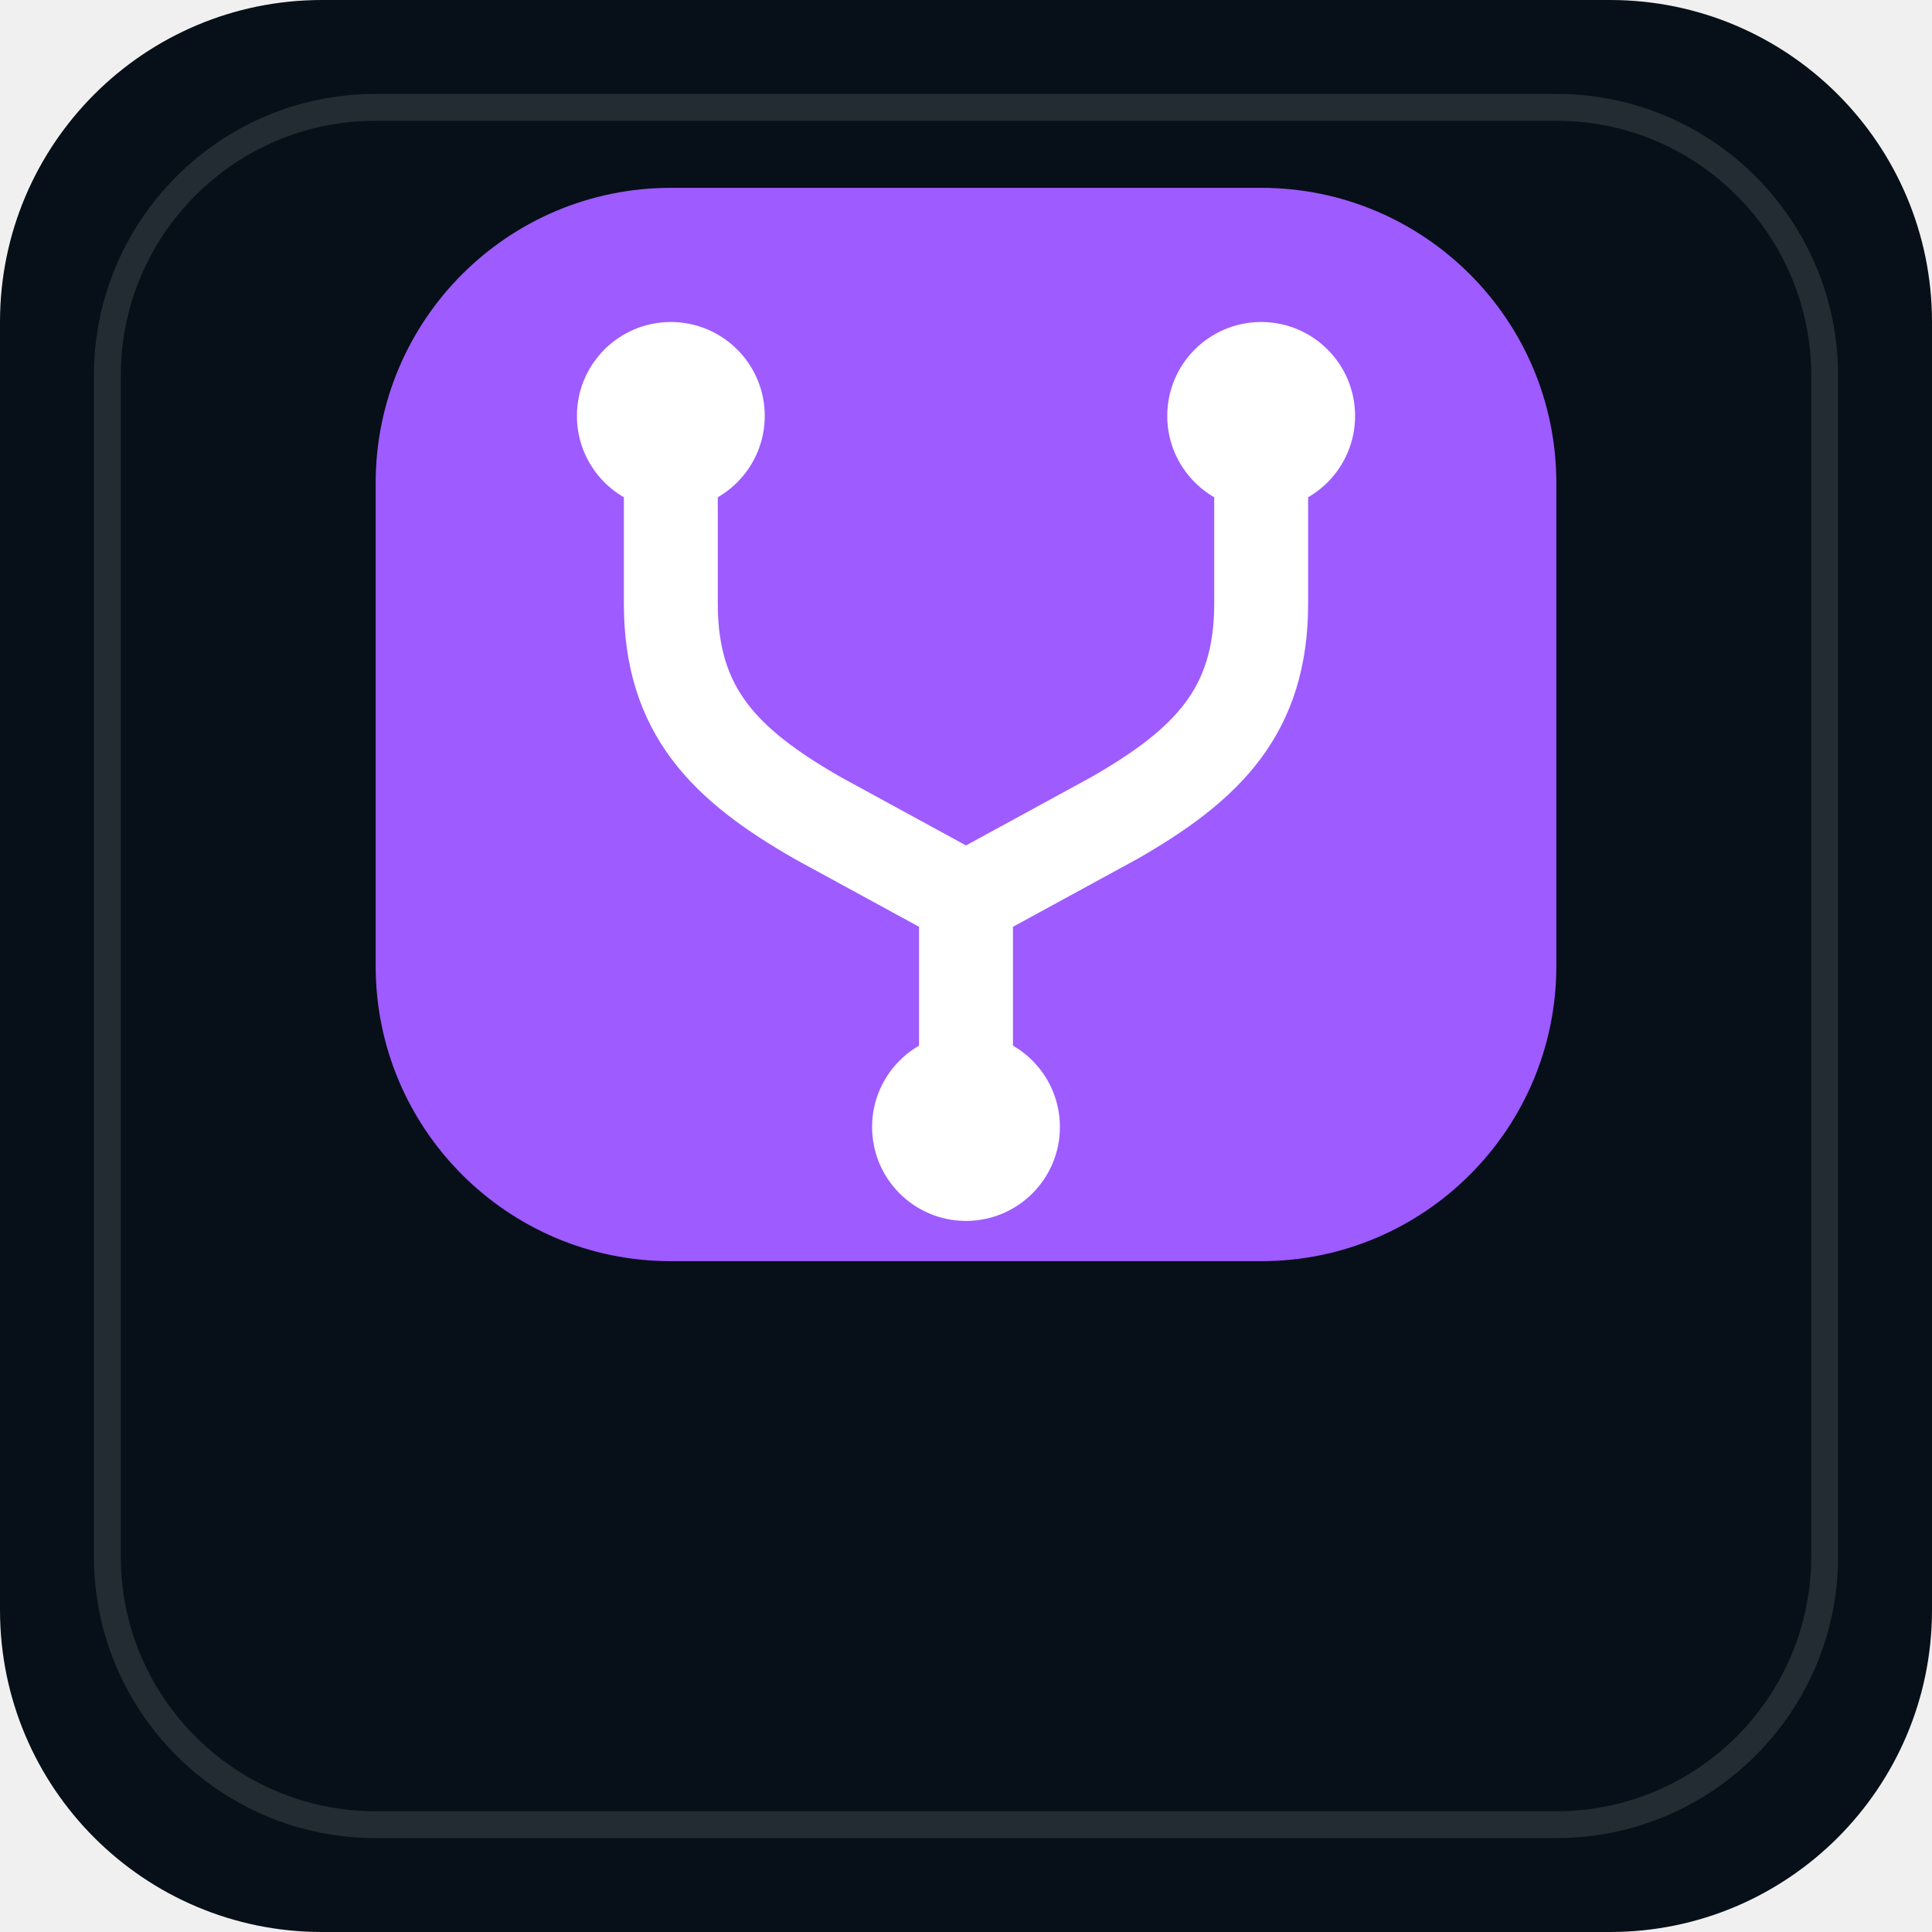
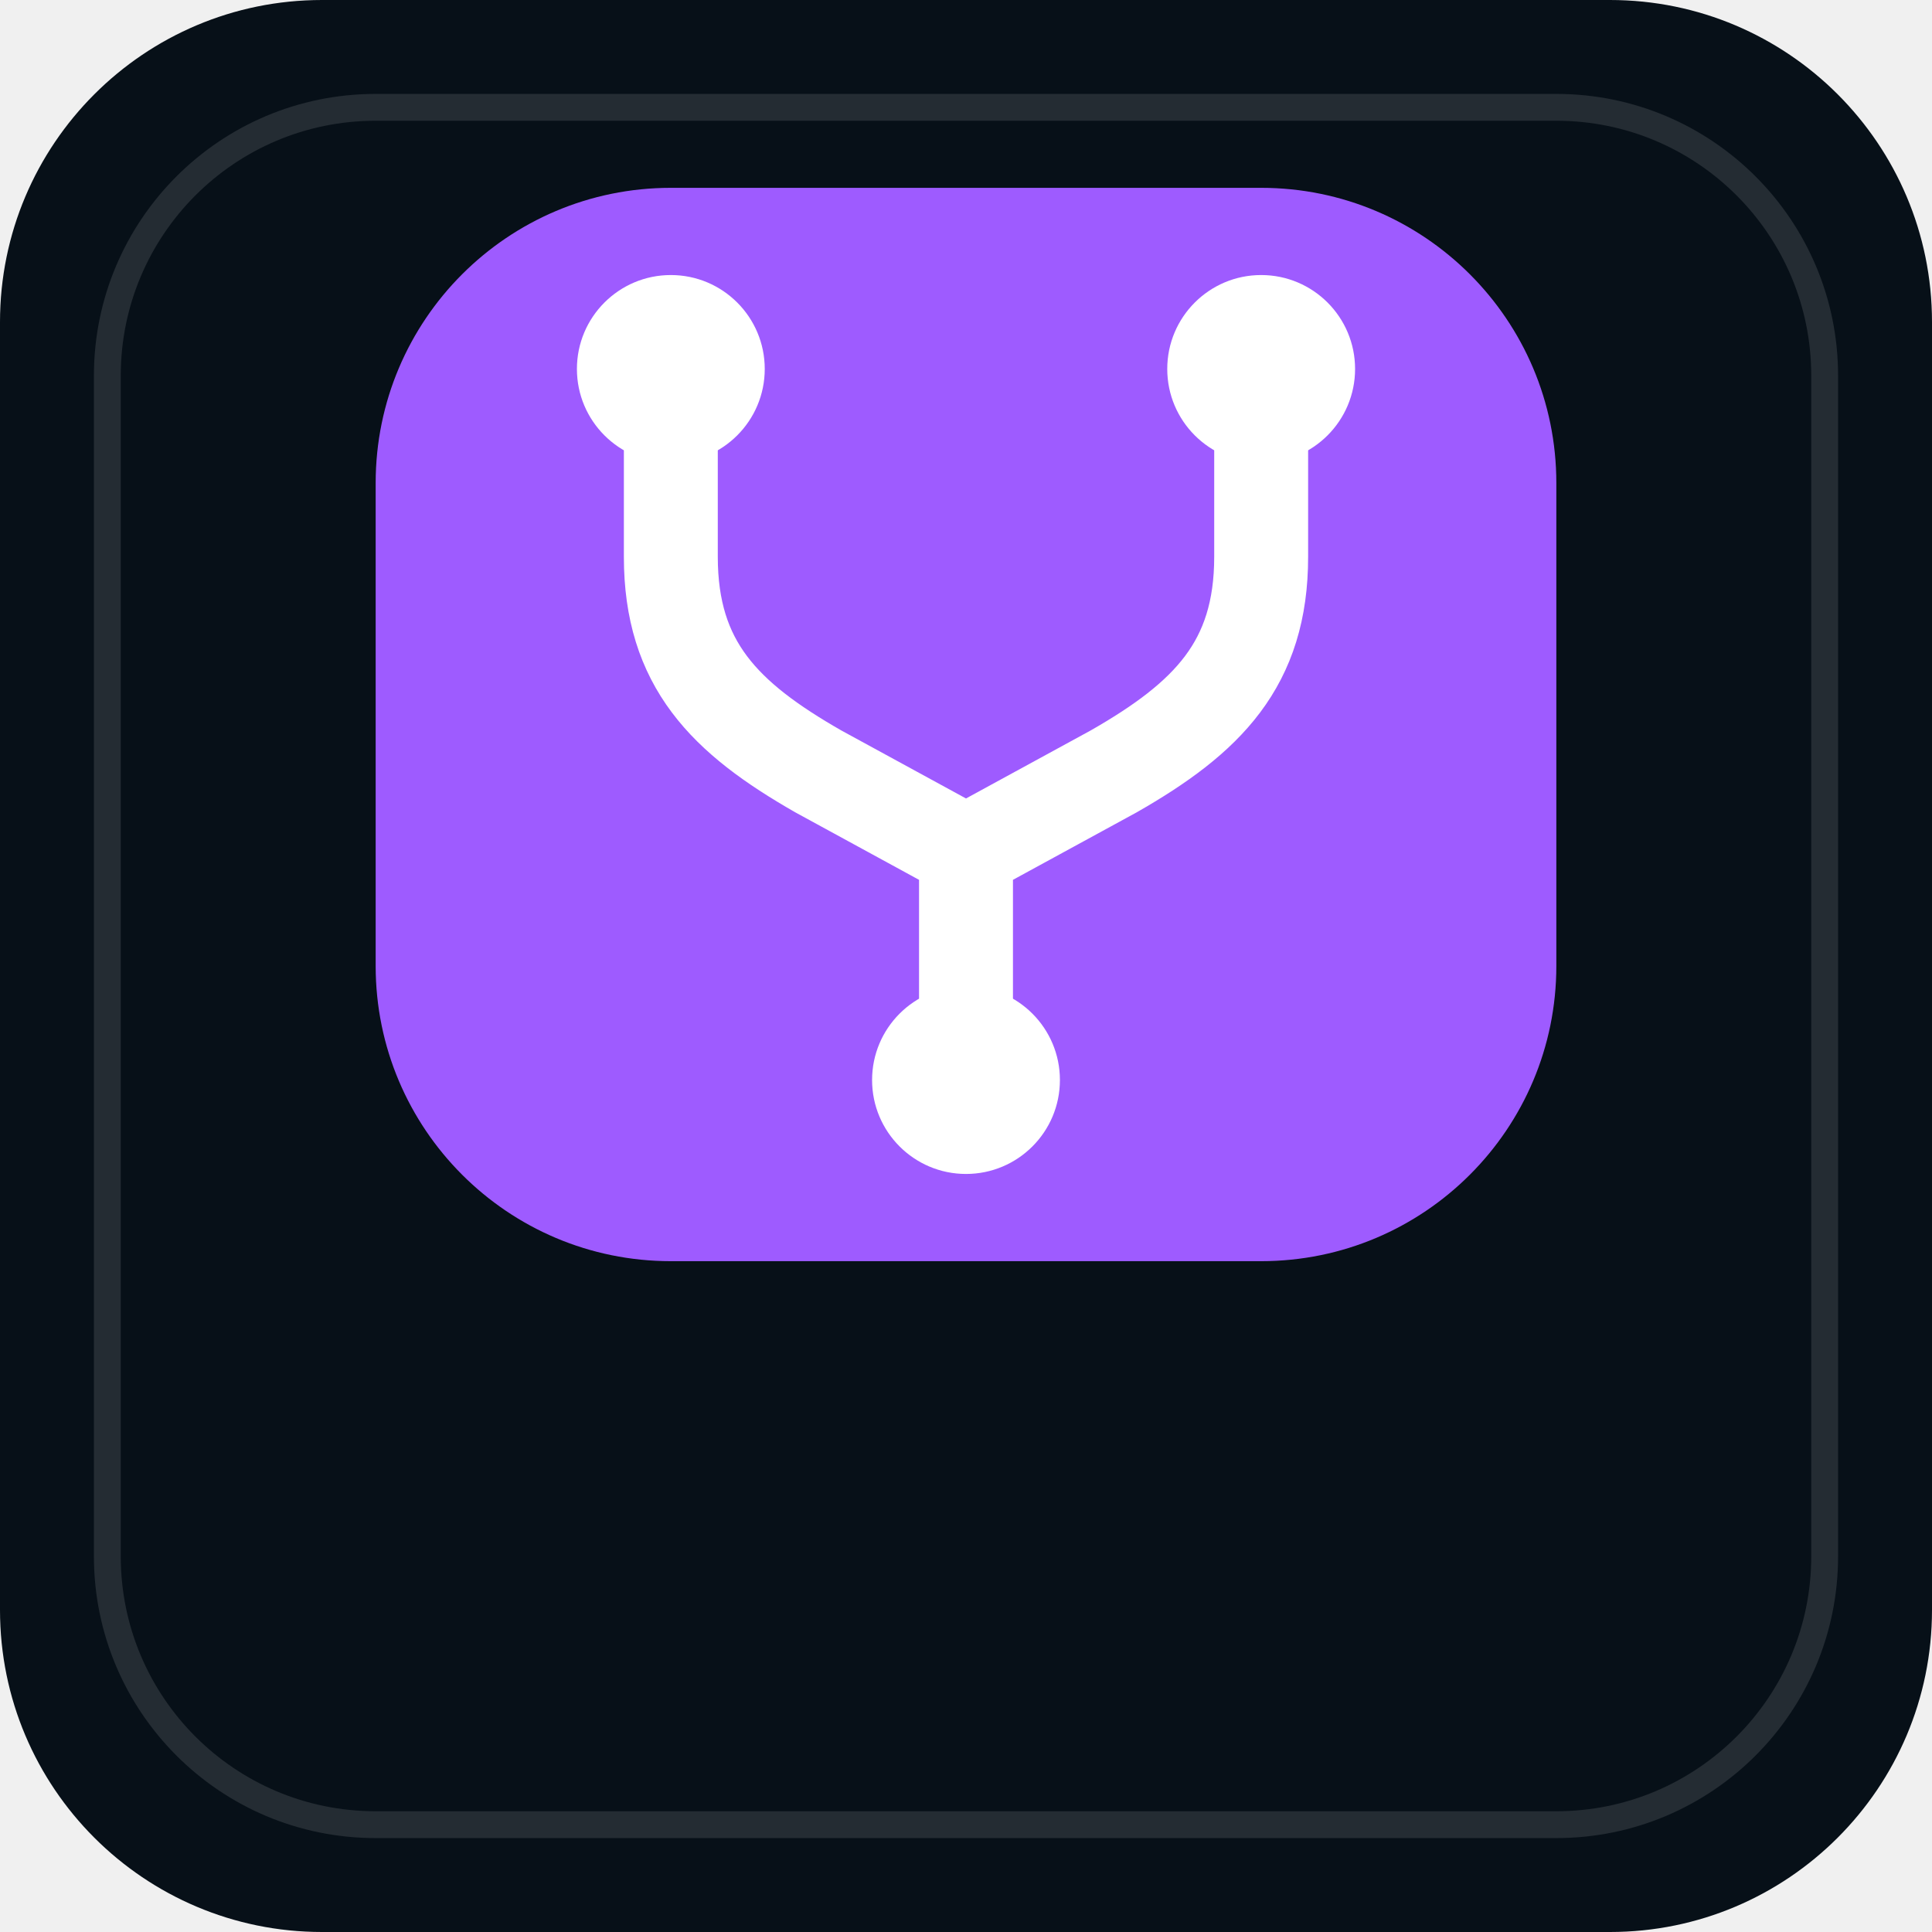
<svg xmlns="http://www.w3.org/2000/svg" width="144" height="144" viewBox="0 0 144 144">
  <rect width="144" height="144" rx="24" fill="#071018" />
  <rect x="8" y="8" width="128" height="128" rx="20" fill="none" stroke="#FFFFFF" stroke-opacity=".12" stroke-width="2" />
  <rect x="28" y="14" width="88" height="80" rx="22" fill="#9E5BFF" />
-   <path d="M50 36v9c0 8 4 12 11 16l11 6m22-31v9c0 8-4 12-11 16l-11 6v14" fill="none" stroke="#FFFFFF" stroke-width="7" stroke-linecap="round" stroke-linejoin="round" />
-   <circle cx="50" cy="31" r="7" fill="#FFFFFF" />
-   <circle cx="94" cy="31" r="7" fill="#FFFFFF" />
-   <circle cx="72" cy="84" r="7" fill="#FFFFFF" />
+   <g data-source-center="72 57.5" data-glyph-center="72 54" transform="translate(0 -3.5)">
+     <path d="M50 36v9c0 8 4 12 11 16l11 6m22-31v9c0 8-4 12-11 16l-11 6v14" fill="none" stroke="#FFFFFF" stroke-width="7" stroke-linecap="round" stroke-linejoin="round" />
+     <circle cx="50" cy="31" r="7" fill="#FFFFFF" />
+     <circle cx="94" cy="31" r="7" fill="#FFFFFF" />
+     <circle cx="72" cy="84" r="7" fill="#FFFFFF" />
+   </g>
</svg>
